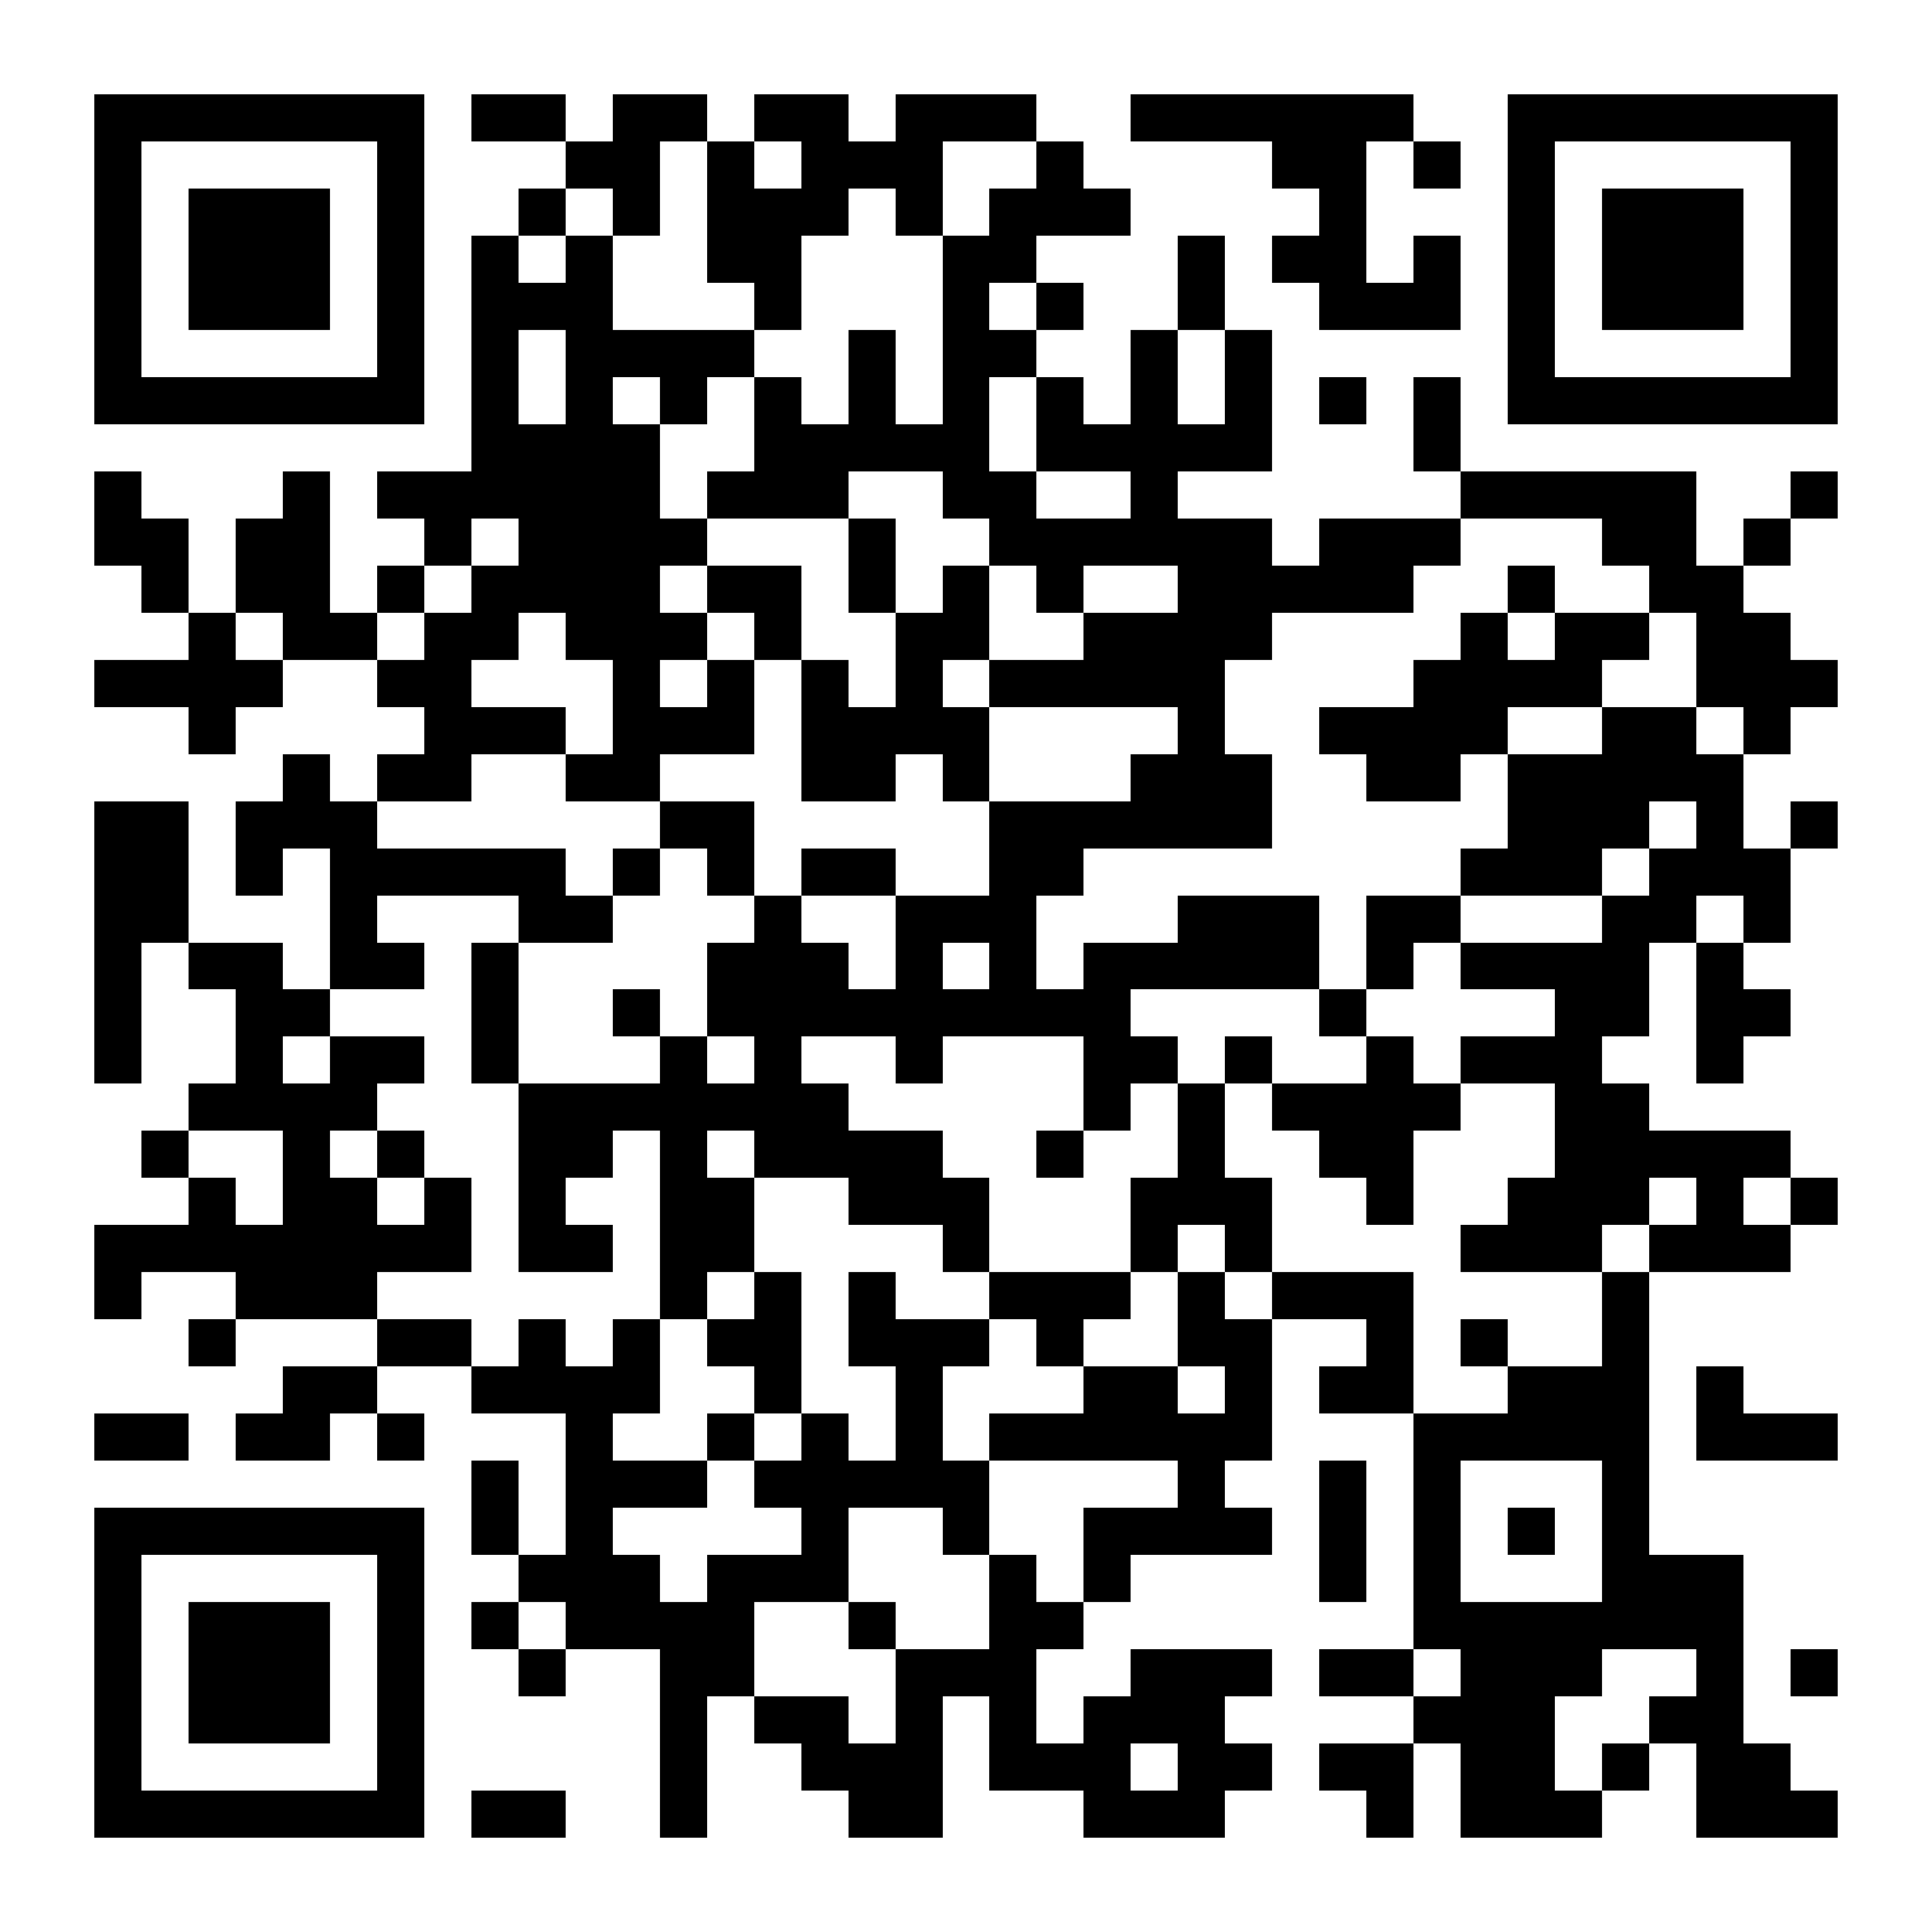
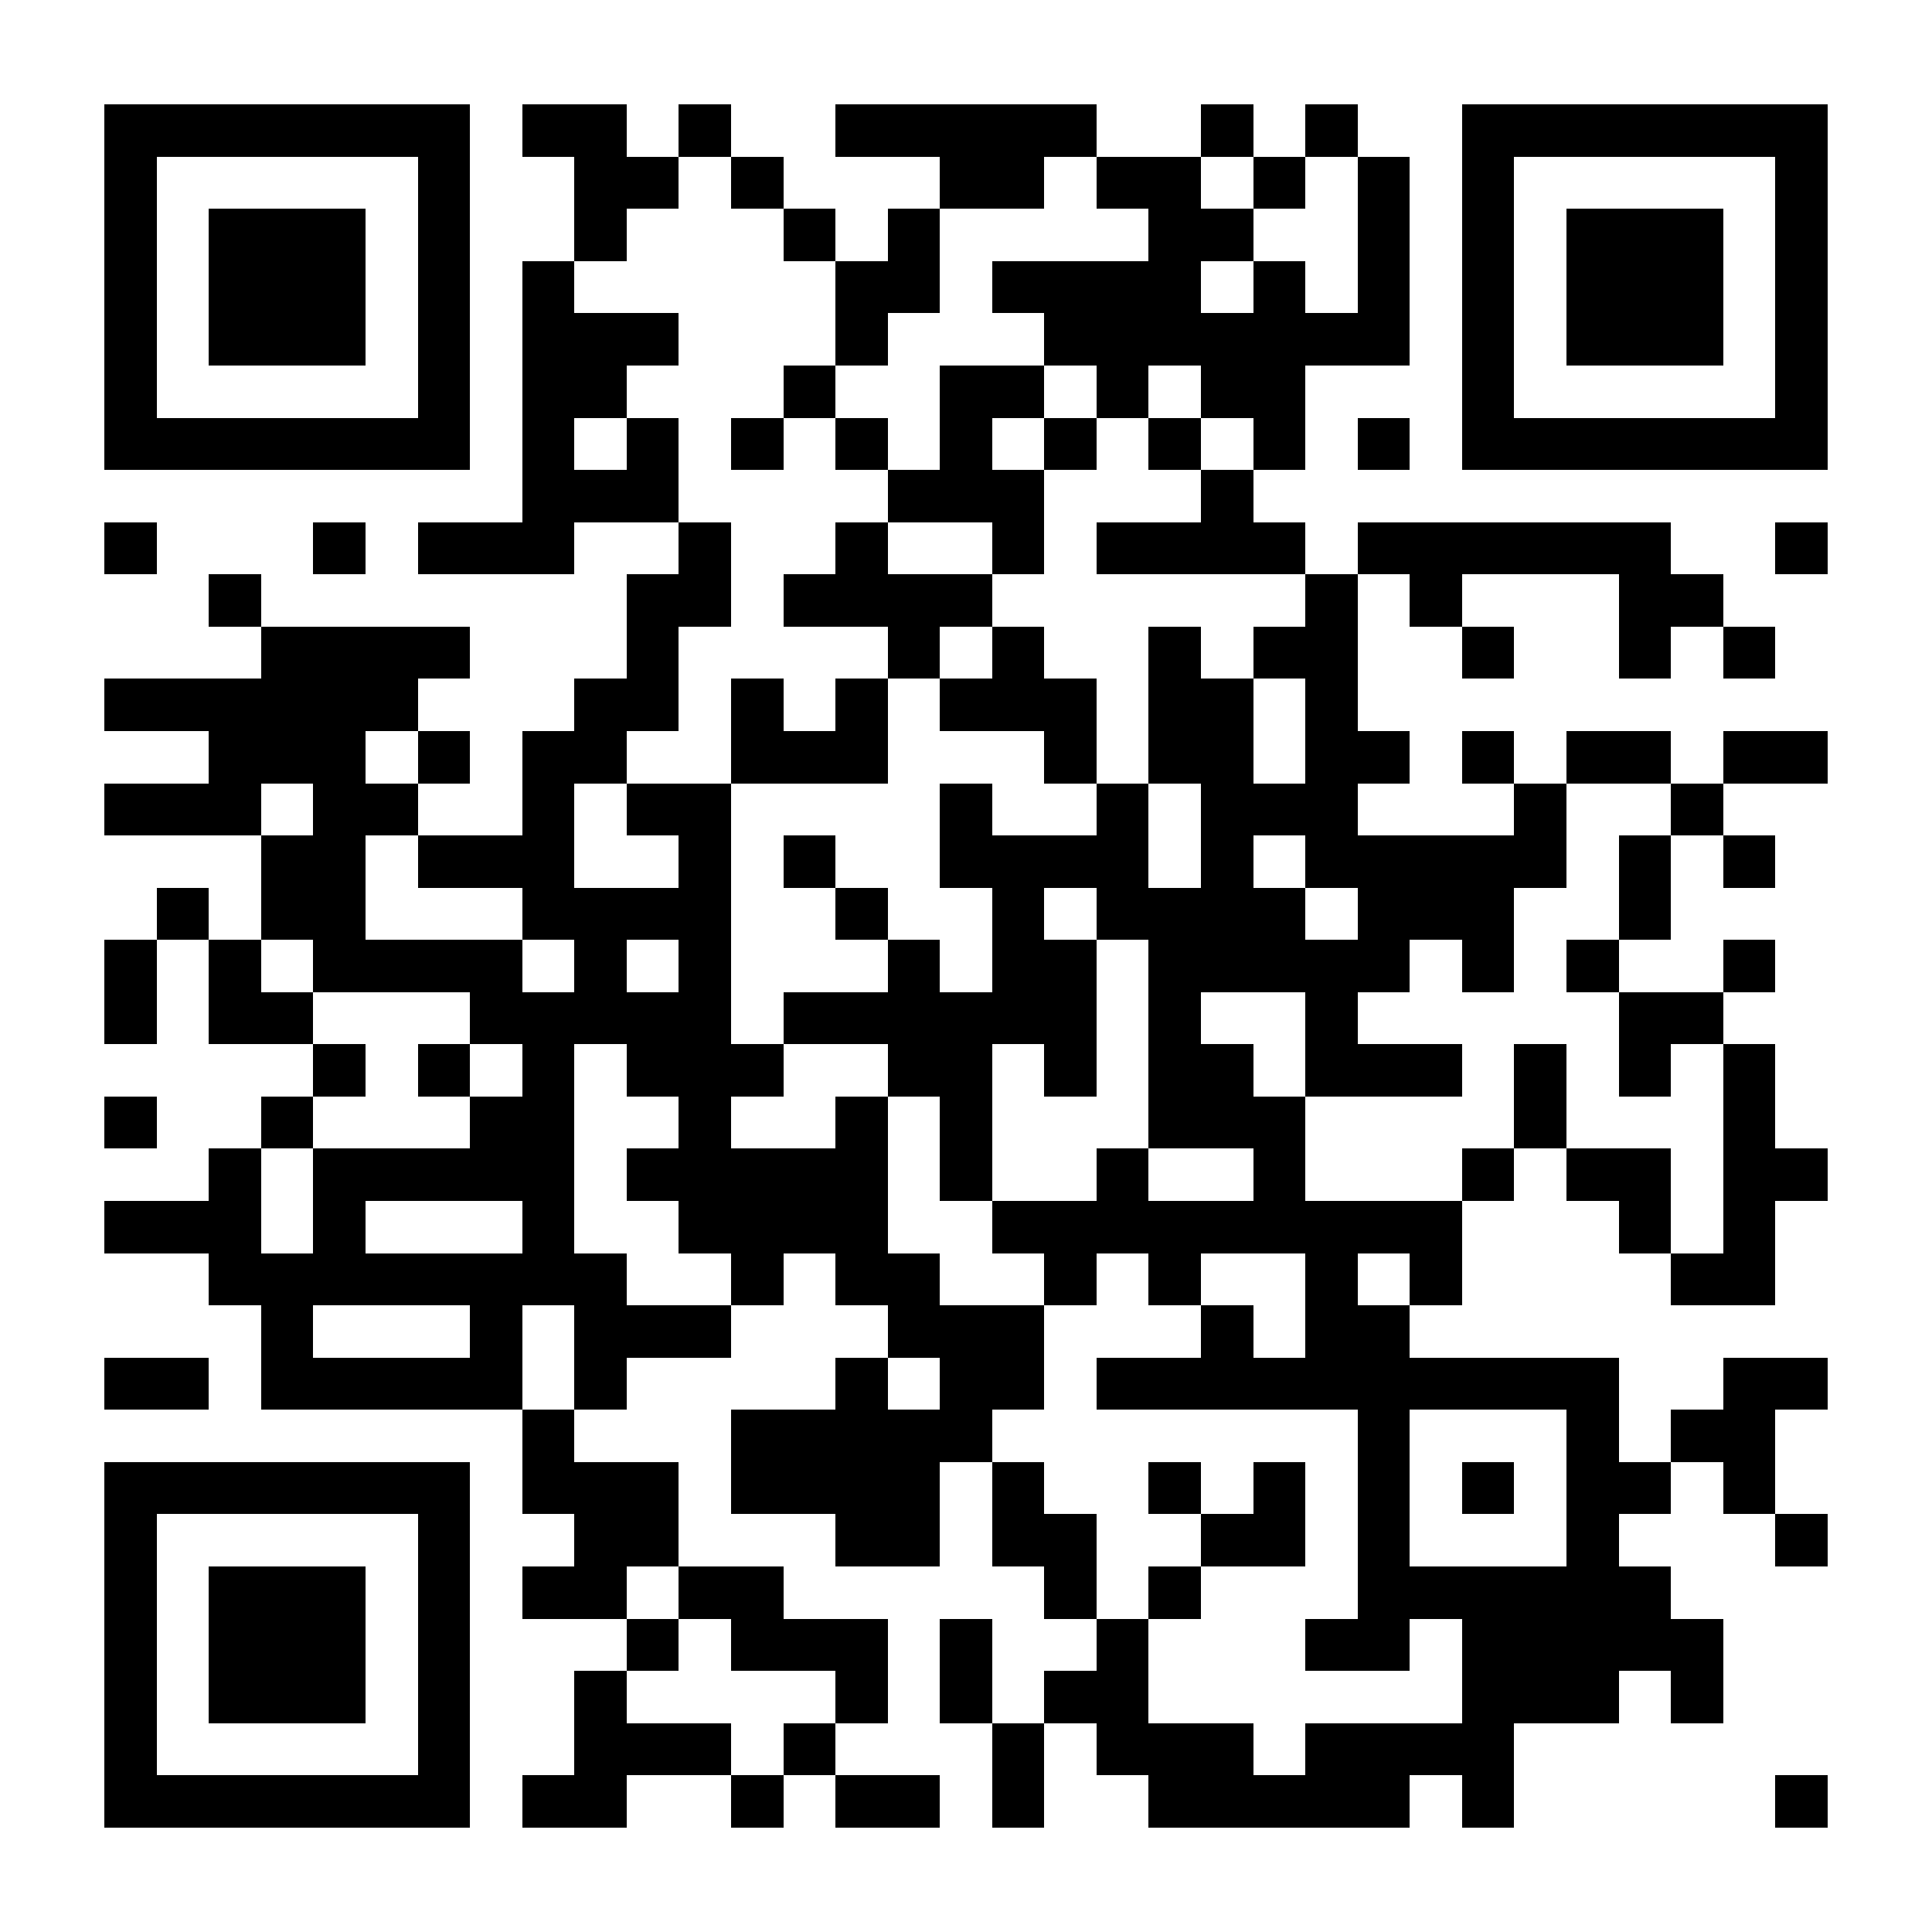
- <svg xmlns="http://www.w3.org/2000/svg" viewBox="0 0 164 164" width="164" height="164" shape-rendering="crispEdges">
-   <rect width="164" height="164" fill="#fff" />
-   <path d="M8 8h28v4h-28zM40 8h8v4h-8zM52 8h8v4h-8zM64 8h8v4h-8zM76 8h12v4h-12zM96 8h24v4h-24zM128 8h28v4h-28zM8 12h4v4h-4zM32 12h4v4h-4zM48 12h8v4h-8zM60 12h4v4h-4zM68 12h12v4h-12zM88 12h4v4h-4zM108 12h8v4h-8zM120 12h4v4h-4zM128 12h4v4h-4zM152 12h4v4h-4zM8 16h4v4h-4zM16 16h12v4h-12zM32 16h4v4h-4zM44 16h4v4h-4zM52 16h4v4h-4zM60 16h12v4h-12zM76 16h4v4h-4zM84 16h12v4h-12zM112 16h4v4h-4zM128 16h4v4h-4zM136 16h12v4h-12zM152 16h4v4h-4zM8 20h4v4h-4zM16 20h12v4h-12zM32 20h4v4h-4zM40 20h4v4h-4zM48 20h4v4h-4zM60 20h8v4h-8zM80 20h8v4h-8zM100 20h4v4h-4zM108 20h8v4h-8zM120 20h4v4h-4zM128 20h4v4h-4zM136 20h12v4h-12zM152 20h4v4h-4zM8 24h4v4h-4zM16 24h12v4h-12zM32 24h4v4h-4zM40 24h12v4h-12zM64 24h4v4h-4zM80 24h4v4h-4zM88 24h4v4h-4zM100 24h4v4h-4zM112 24h12v4h-12zM128 24h4v4h-4zM136 24h12v4h-12zM152 24h4v4h-4zM8 28h4v4h-4zM32 28h4v4h-4zM40 28h4v4h-4zM48 28h16v4h-16zM72 28h4v4h-4zM80 28h8v4h-8zM96 28h4v4h-4zM104 28h4v4h-4zM128 28h4v4h-4zM152 28h4v4h-4zM8 32h28v4h-28zM40 32h4v4h-4zM48 32h4v4h-4zM56 32h4v4h-4zM64 32h4v4h-4zM72 32h4v4h-4zM80 32h4v4h-4zM88 32h4v4h-4zM96 32h4v4h-4zM104 32h4v4h-4zM112 32h4v4h-4zM120 32h4v4h-4zM128 32h28v4h-28zM40 36h16v4h-16zM64 36h20v4h-20zM88 36h20v4h-20zM120 36h4v4h-4zM8 40h4v4h-4zM24 40h4v4h-4zM32 40h24v4h-24zM60 40h12v4h-12zM80 40h8v4h-8zM96 40h4v4h-4zM124 40h20v4h-20zM152 40h4v4h-4zM8 44h8v4h-8zM20 44h8v4h-8zM36 44h4v4h-4zM44 44h16v4h-16zM72 44h4v4h-4zM84 44h24v4h-24zM112 44h12v4h-12zM136 44h8v4h-8zM148 44h4v4h-4zM12 48h4v4h-4zM20 48h8v4h-8zM32 48h4v4h-4zM40 48h16v4h-16zM60 48h8v4h-8zM72 48h4v4h-4zM80 48h4v4h-4zM88 48h4v4h-4zM100 48h20v4h-20zM128 48h4v4h-4zM140 48h8v4h-8zM16 52h4v4h-4zM24 52h8v4h-8zM36 52h8v4h-8zM48 52h12v4h-12zM64 52h4v4h-4zM76 52h8v4h-8zM92 52h16v4h-16zM124 52h4v4h-4zM132 52h8v4h-8zM144 52h8v4h-8zM8 56h16v4h-16zM32 56h8v4h-8zM52 56h4v4h-4zM60 56h4v4h-4zM68 56h4v4h-4zM76 56h4v4h-4zM84 56h20v4h-20zM120 56h16v4h-16zM144 56h12v4h-12zM16 60h4v4h-4zM36 60h12v4h-12zM52 60h12v4h-12zM68 60h16v4h-16zM100 60h4v4h-4zM112 60h16v4h-16zM136 60h8v4h-8zM148 60h4v4h-4zM24 64h4v4h-4zM32 64h8v4h-8zM48 64h8v4h-8zM68 64h8v4h-8zM80 64h4v4h-4zM96 64h12v4h-12zM116 64h8v4h-8zM128 64h20v4h-20zM8 68h8v4h-8zM20 68h12v4h-12zM56 68h8v4h-8zM84 68h24v4h-24zM128 68h12v4h-12zM144 68h4v4h-4zM152 68h4v4h-4zM8 72h8v4h-8zM20 72h4v4h-4zM28 72h20v4h-20zM52 72h4v4h-4zM60 72h4v4h-4zM68 72h8v4h-8zM84 72h8v4h-8zM124 72h12v4h-12zM140 72h12v4h-12zM8 76h8v4h-8zM28 76h4v4h-4zM44 76h8v4h-8zM64 76h4v4h-4zM76 76h12v4h-12zM100 76h12v4h-12zM116 76h8v4h-8zM136 76h8v4h-8zM148 76h4v4h-4zM8 80h4v4h-4zM16 80h8v4h-8zM28 80h8v4h-8zM40 80h4v4h-4zM60 80h12v4h-12zM76 80h4v4h-4zM84 80h4v4h-4zM92 80h20v4h-20zM116 80h4v4h-4zM124 80h16v4h-16zM144 80h4v4h-4zM8 84h4v4h-4zM20 84h8v4h-8zM40 84h4v4h-4zM52 84h4v4h-4zM60 84h36v4h-36zM112 84h4v4h-4zM132 84h8v4h-8zM144 84h8v4h-8zM8 88h4v4h-4zM20 88h4v4h-4zM28 88h8v4h-8zM40 88h4v4h-4zM56 88h4v4h-4zM64 88h4v4h-4zM76 88h4v4h-4zM92 88h8v4h-8zM104 88h4v4h-4zM116 88h4v4h-4zM124 88h12v4h-12zM144 88h4v4h-4zM16 92h16v4h-16zM44 92h28v4h-28zM92 92h4v4h-4zM100 92h4v4h-4zM108 92h16v4h-16zM132 92h8v4h-8zM12 96h4v4h-4zM24 96h4v4h-4zM32 96h4v4h-4zM44 96h8v4h-8zM56 96h4v4h-4zM64 96h16v4h-16zM88 96h4v4h-4zM100 96h4v4h-4zM112 96h8v4h-8zM132 96h20v4h-20zM16 100h4v4h-4zM24 100h8v4h-8zM36 100h4v4h-4zM44 100h4v4h-4zM56 100h8v4h-8zM72 100h12v4h-12zM96 100h12v4h-12zM116 100h4v4h-4zM128 100h12v4h-12zM144 100h4v4h-4zM152 100h4v4h-4zM8 104h32v4h-32zM44 104h8v4h-8zM56 104h8v4h-8zM80 104h4v4h-4zM96 104h4v4h-4zM104 104h4v4h-4zM124 104h12v4h-12zM140 104h12v4h-12zM8 108h4v4h-4zM20 108h12v4h-12zM56 108h4v4h-4zM64 108h4v4h-4zM72 108h4v4h-4zM84 108h12v4h-12zM100 108h4v4h-4zM108 108h12v4h-12zM136 108h4v4h-4zM16 112h4v4h-4zM32 112h8v4h-8zM44 112h4v4h-4zM52 112h4v4h-4zM60 112h8v4h-8zM72 112h12v4h-12zM88 112h4v4h-4zM100 112h8v4h-8zM116 112h4v4h-4zM124 112h4v4h-4zM136 112h4v4h-4zM24 116h8v4h-8zM40 116h16v4h-16zM64 116h4v4h-4zM76 116h4v4h-4zM92 116h8v4h-8zM104 116h4v4h-4zM112 116h8v4h-8zM128 116h12v4h-12zM144 116h4v4h-4zM8 120h8v4h-8zM20 120h8v4h-8zM32 120h4v4h-4zM48 120h4v4h-4zM60 120h4v4h-4zM68 120h4v4h-4zM76 120h4v4h-4zM84 120h24v4h-24zM120 120h20v4h-20zM144 120h12v4h-12zM40 124h4v4h-4zM48 124h12v4h-12zM64 124h20v4h-20zM100 124h4v4h-4zM112 124h4v4h-4zM120 124h4v4h-4zM136 124h4v4h-4zM8 128h28v4h-28zM40 128h4v4h-4zM48 128h4v4h-4zM68 128h4v4h-4zM80 128h4v4h-4zM92 128h16v4h-16zM112 128h4v4h-4zM120 128h4v4h-4zM128 128h4v4h-4zM136 128h4v4h-4zM8 132h4v4h-4zM32 132h4v4h-4zM44 132h12v4h-12zM60 132h12v4h-12zM84 132h4v4h-4zM92 132h4v4h-4zM112 132h4v4h-4zM120 132h4v4h-4zM136 132h12v4h-12zM8 136h4v4h-4zM16 136h12v4h-12zM32 136h4v4h-4zM40 136h4v4h-4zM48 136h16v4h-16zM72 136h4v4h-4zM84 136h8v4h-8zM120 136h28v4h-28zM8 140h4v4h-4zM16 140h12v4h-12zM32 140h4v4h-4zM44 140h4v4h-4zM56 140h8v4h-8zM76 140h12v4h-12zM96 140h12v4h-12zM112 140h8v4h-8zM124 140h12v4h-12zM144 140h4v4h-4zM152 140h4v4h-4zM8 144h4v4h-4zM16 144h12v4h-12zM32 144h4v4h-4zM56 144h4v4h-4zM64 144h8v4h-8zM76 144h4v4h-4zM84 144h4v4h-4zM92 144h12v4h-12zM120 144h12v4h-12zM140 144h8v4h-8zM8 148h4v4h-4zM32 148h4v4h-4zM56 148h4v4h-4zM68 148h12v4h-12zM84 148h12v4h-12zM100 148h8v4h-8zM112 148h8v4h-8zM124 148h8v4h-8zM136 148h4v4h-4zM144 148h8v4h-8zM8 152h28v4h-28zM40 152h8v4h-8zM56 152h4v4h-4zM72 152h8v4h-8zM92 152h12v4h-12zM116 152h4v4h-4zM124 152h12v4h-12zM144 152h12v4h-12z" fill="#000" />
+ <svg xmlns="http://www.w3.org/2000/svg" viewBox="0 0 148 148" width="148" height="148" shape-rendering="crispEdges">
+   <rect width="148" height="148" fill="#fff" />
+   <path d="M8 8h28v4h-28zM40 8h8v4h-8zM52 8h4v4h-4zM64 8h20v4h-20zM92 8h4v4h-4zM100 8h4v4h-4zM112 8h28v4h-28zM8 12h4v4h-4zM32 12h4v4h-4zM44 12h8v4h-8zM56 12h4v4h-4zM72 12h8v4h-8zM84 12h8v4h-8zM96 12h4v4h-4zM104 12h4v4h-4zM112 12h4v4h-4zM136 12h4v4h-4zM8 16h4v4h-4zM16 16h12v4h-12zM32 16h4v4h-4zM44 16h4v4h-4zM60 16h4v4h-4zM68 16h4v4h-4zM88 16h8v4h-8zM104 16h4v4h-4zM112 16h4v4h-4zM120 16h12v4h-12zM136 16h4v4h-4zM8 20h4v4h-4zM16 20h12v4h-12zM32 20h4v4h-4zM40 20h4v4h-4zM64 20h8v4h-8zM76 20h16v4h-16zM96 20h4v4h-4zM104 20h4v4h-4zM112 20h4v4h-4zM120 20h12v4h-12zM136 20h4v4h-4zM8 24h4v4h-4zM16 24h12v4h-12zM32 24h4v4h-4zM40 24h12v4h-12zM64 24h4v4h-4zM80 24h28v4h-28zM112 24h4v4h-4zM120 24h12v4h-12zM136 24h4v4h-4zM8 28h4v4h-4zM32 28h4v4h-4zM40 28h8v4h-8zM60 28h4v4h-4zM72 28h8v4h-8zM84 28h4v4h-4zM92 28h8v4h-8zM112 28h4v4h-4zM136 28h4v4h-4zM8 32h28v4h-28zM40 32h4v4h-4zM48 32h4v4h-4zM56 32h4v4h-4zM64 32h4v4h-4zM72 32h4v4h-4zM80 32h4v4h-4zM88 32h4v4h-4zM96 32h4v4h-4zM104 32h4v4h-4zM112 32h28v4h-28zM40 36h12v4h-12zM68 36h12v4h-12zM92 36h4v4h-4zM8 40h4v4h-4zM24 40h4v4h-4zM32 40h12v4h-12zM52 40h4v4h-4zM64 40h4v4h-4zM76 40h4v4h-4zM84 40h16v4h-16zM104 40h24v4h-24zM136 40h4v4h-4zM16 44h4v4h-4zM48 44h8v4h-8zM60 44h16v4h-16zM100 44h4v4h-4zM108 44h4v4h-4zM124 44h8v4h-8zM20 48h16v4h-16zM48 48h4v4h-4zM68 48h4v4h-4zM76 48h4v4h-4zM88 48h4v4h-4zM96 48h8v4h-8zM112 48h4v4h-4zM124 48h4v4h-4zM132 48h4v4h-4zM8 52h24v4h-24zM44 52h8v4h-8zM56 52h4v4h-4zM64 52h4v4h-4zM72 52h12v4h-12zM88 52h8v4h-8zM100 52h4v4h-4zM16 56h12v4h-12zM32 56h4v4h-4zM40 56h8v4h-8zM56 56h12v4h-12zM80 56h4v4h-4zM88 56h8v4h-8zM100 56h8v4h-8zM112 56h4v4h-4zM120 56h8v4h-8zM132 56h8v4h-8zM8 60h12v4h-12zM24 60h8v4h-8zM40 60h4v4h-4zM48 60h8v4h-8zM72 60h4v4h-4zM84 60h4v4h-4zM92 60h12v4h-12zM116 60h4v4h-4zM128 60h4v4h-4zM20 64h8v4h-8zM32 64h12v4h-12zM52 64h4v4h-4zM60 64h4v4h-4zM72 64h16v4h-16zM92 64h4v4h-4zM100 64h20v4h-20zM124 64h4v4h-4zM132 64h4v4h-4zM12 68h4v4h-4zM20 68h8v4h-8zM40 68h16v4h-16zM64 68h4v4h-4zM76 68h4v4h-4zM84 68h16v4h-16zM104 68h12v4h-12zM124 68h4v4h-4zM8 72h4v4h-4zM16 72h4v4h-4zM24 72h16v4h-16zM44 72h4v4h-4zM52 72h4v4h-4zM68 72h4v4h-4zM76 72h8v4h-8zM88 72h20v4h-20zM112 72h4v4h-4zM120 72h4v4h-4zM132 72h4v4h-4zM8 76h4v4h-4zM16 76h8v4h-8zM36 76h20v4h-20zM60 76h24v4h-24zM88 76h4v4h-4zM100 76h4v4h-4zM124 76h8v4h-8zM24 80h4v4h-4zM32 80h4v4h-4zM40 80h4v4h-4zM48 80h12v4h-12zM68 80h8v4h-8zM80 80h4v4h-4zM88 80h8v4h-8zM100 80h12v4h-12zM116 80h4v4h-4zM124 80h4v4h-4zM132 80h4v4h-4zM8 84h4v4h-4zM20 84h4v4h-4zM36 84h8v4h-8zM52 84h4v4h-4zM64 84h4v4h-4zM72 84h4v4h-4zM88 84h12v4h-12zM116 84h4v4h-4zM132 84h4v4h-4zM16 88h4v4h-4zM24 88h20v4h-20zM48 88h20v4h-20zM72 88h4v4h-4zM84 88h4v4h-4zM96 88h4v4h-4zM112 88h4v4h-4zM120 88h8v4h-8zM132 88h8v4h-8zM8 92h12v4h-12zM24 92h4v4h-4zM40 92h4v4h-4zM52 92h16v4h-16zM76 92h36v4h-36zM124 92h4v4h-4zM132 92h4v4h-4zM16 96h32v4h-32zM56 96h4v4h-4zM64 96h8v4h-8zM80 96h4v4h-4zM88 96h4v4h-4zM100 96h4v4h-4zM108 96h4v4h-4zM128 96h8v4h-8zM20 100h4v4h-4zM36 100h4v4h-4zM44 100h12v4h-12zM68 100h12v4h-12zM92 100h4v4h-4zM100 100h8v4h-8zM8 104h8v4h-8zM20 104h20v4h-20zM44 104h4v4h-4zM64 104h4v4h-4zM72 104h8v4h-8zM84 104h40v4h-40zM132 104h8v4h-8zM40 108h4v4h-4zM56 108h20v4h-20zM104 108h4v4h-4zM120 108h4v4h-4zM128 108h8v4h-8zM8 112h28v4h-28zM40 112h12v4h-12zM56 112h16v4h-16zM76 112h4v4h-4zM88 112h4v4h-4zM96 112h4v4h-4zM104 112h4v4h-4zM112 112h4v4h-4zM120 112h8v4h-8zM132 112h4v4h-4zM8 116h4v4h-4zM32 116h4v4h-4zM44 116h8v4h-8zM64 116h8v4h-8zM76 116h8v4h-8zM92 116h8v4h-8zM104 116h4v4h-4zM120 116h4v4h-4zM136 116h4v4h-4zM8 120h4v4h-4zM16 120h12v4h-12zM32 120h4v4h-4zM40 120h8v4h-8zM52 120h8v4h-8zM80 120h4v4h-4zM88 120h4v4h-4zM104 120h24v4h-24zM8 124h4v4h-4zM16 124h12v4h-12zM32 124h4v4h-4zM48 124h4v4h-4zM56 124h12v4h-12zM72 124h4v4h-4zM84 124h4v4h-4zM100 124h8v4h-8zM112 124h20v4h-20zM8 128h4v4h-4zM16 128h12v4h-12zM32 128h4v4h-4zM44 128h4v4h-4zM64 128h4v4h-4zM72 128h4v4h-4zM80 128h8v4h-8zM112 128h12v4h-12zM128 128h4v4h-4zM8 132h4v4h-4zM32 132h4v4h-4zM44 132h12v4h-12zM60 132h4v4h-4zM76 132h4v4h-4zM84 132h12v4h-12zM100 132h16v4h-16zM8 136h28v4h-28zM40 136h8v4h-8zM56 136h4v4h-4zM64 136h8v4h-8zM76 136h4v4h-4zM88 136h20v4h-20zM112 136h4v4h-4zM136 136h4v4h-4z" />
</svg>
